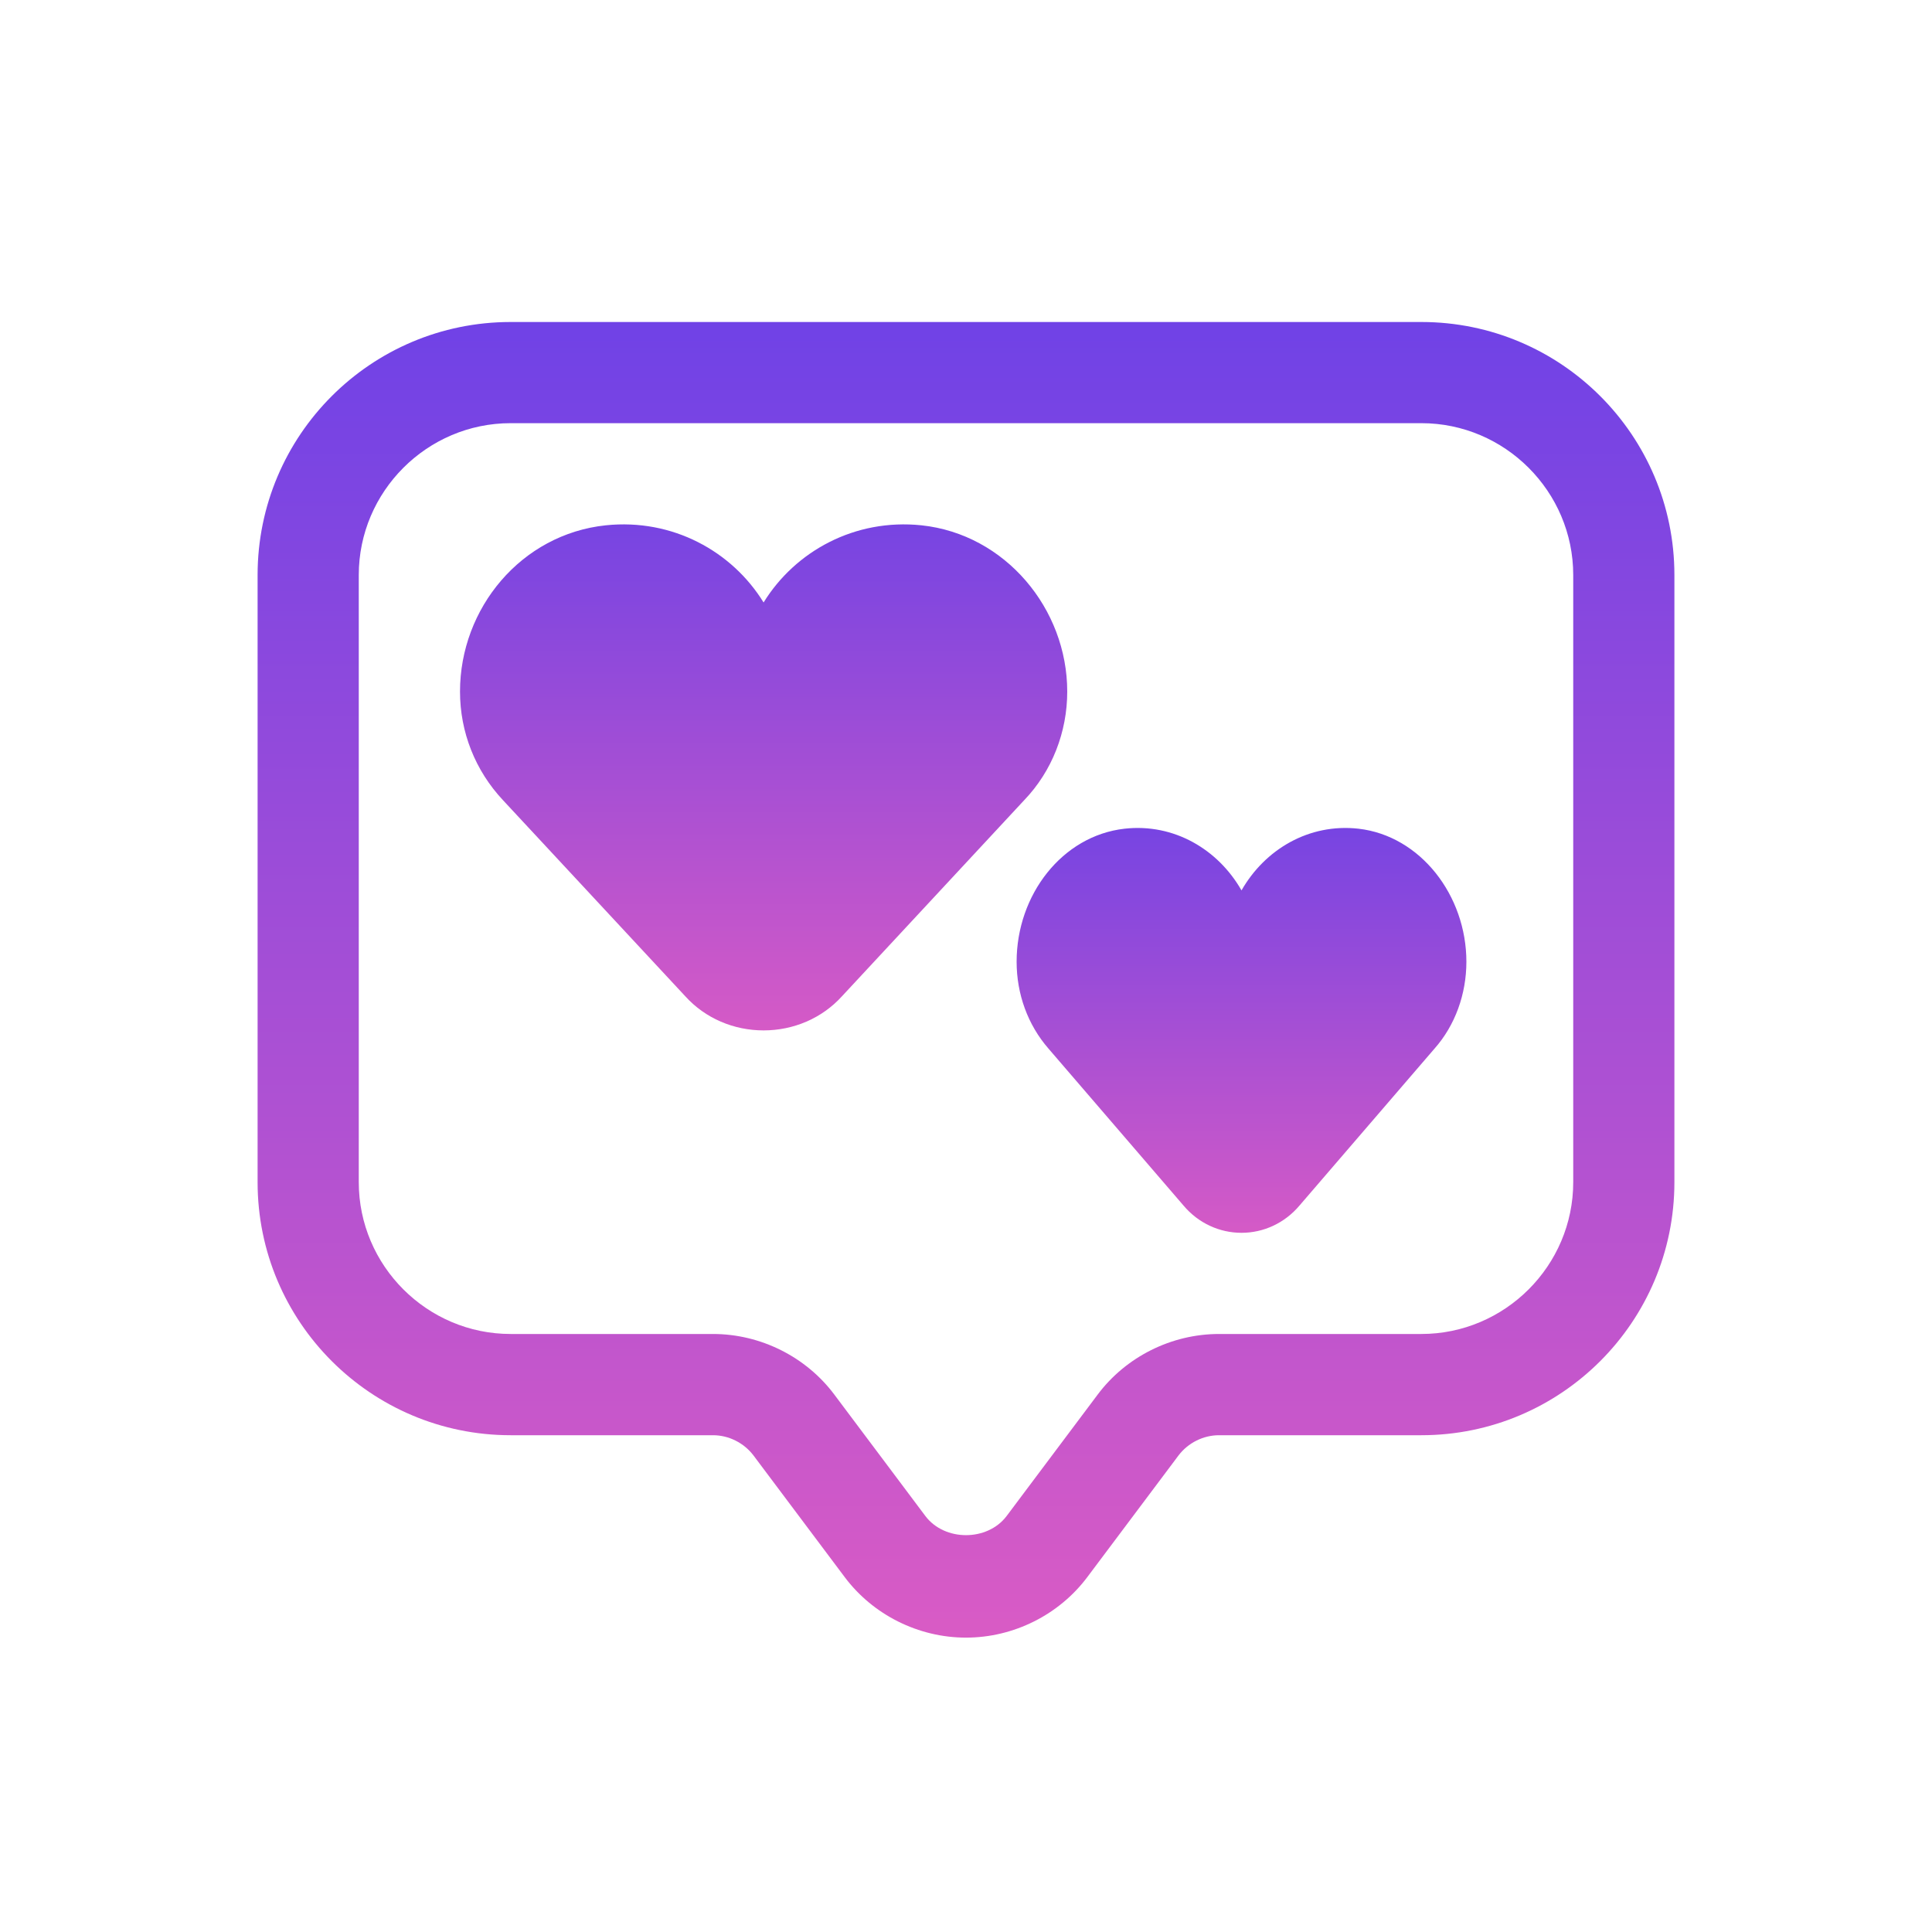
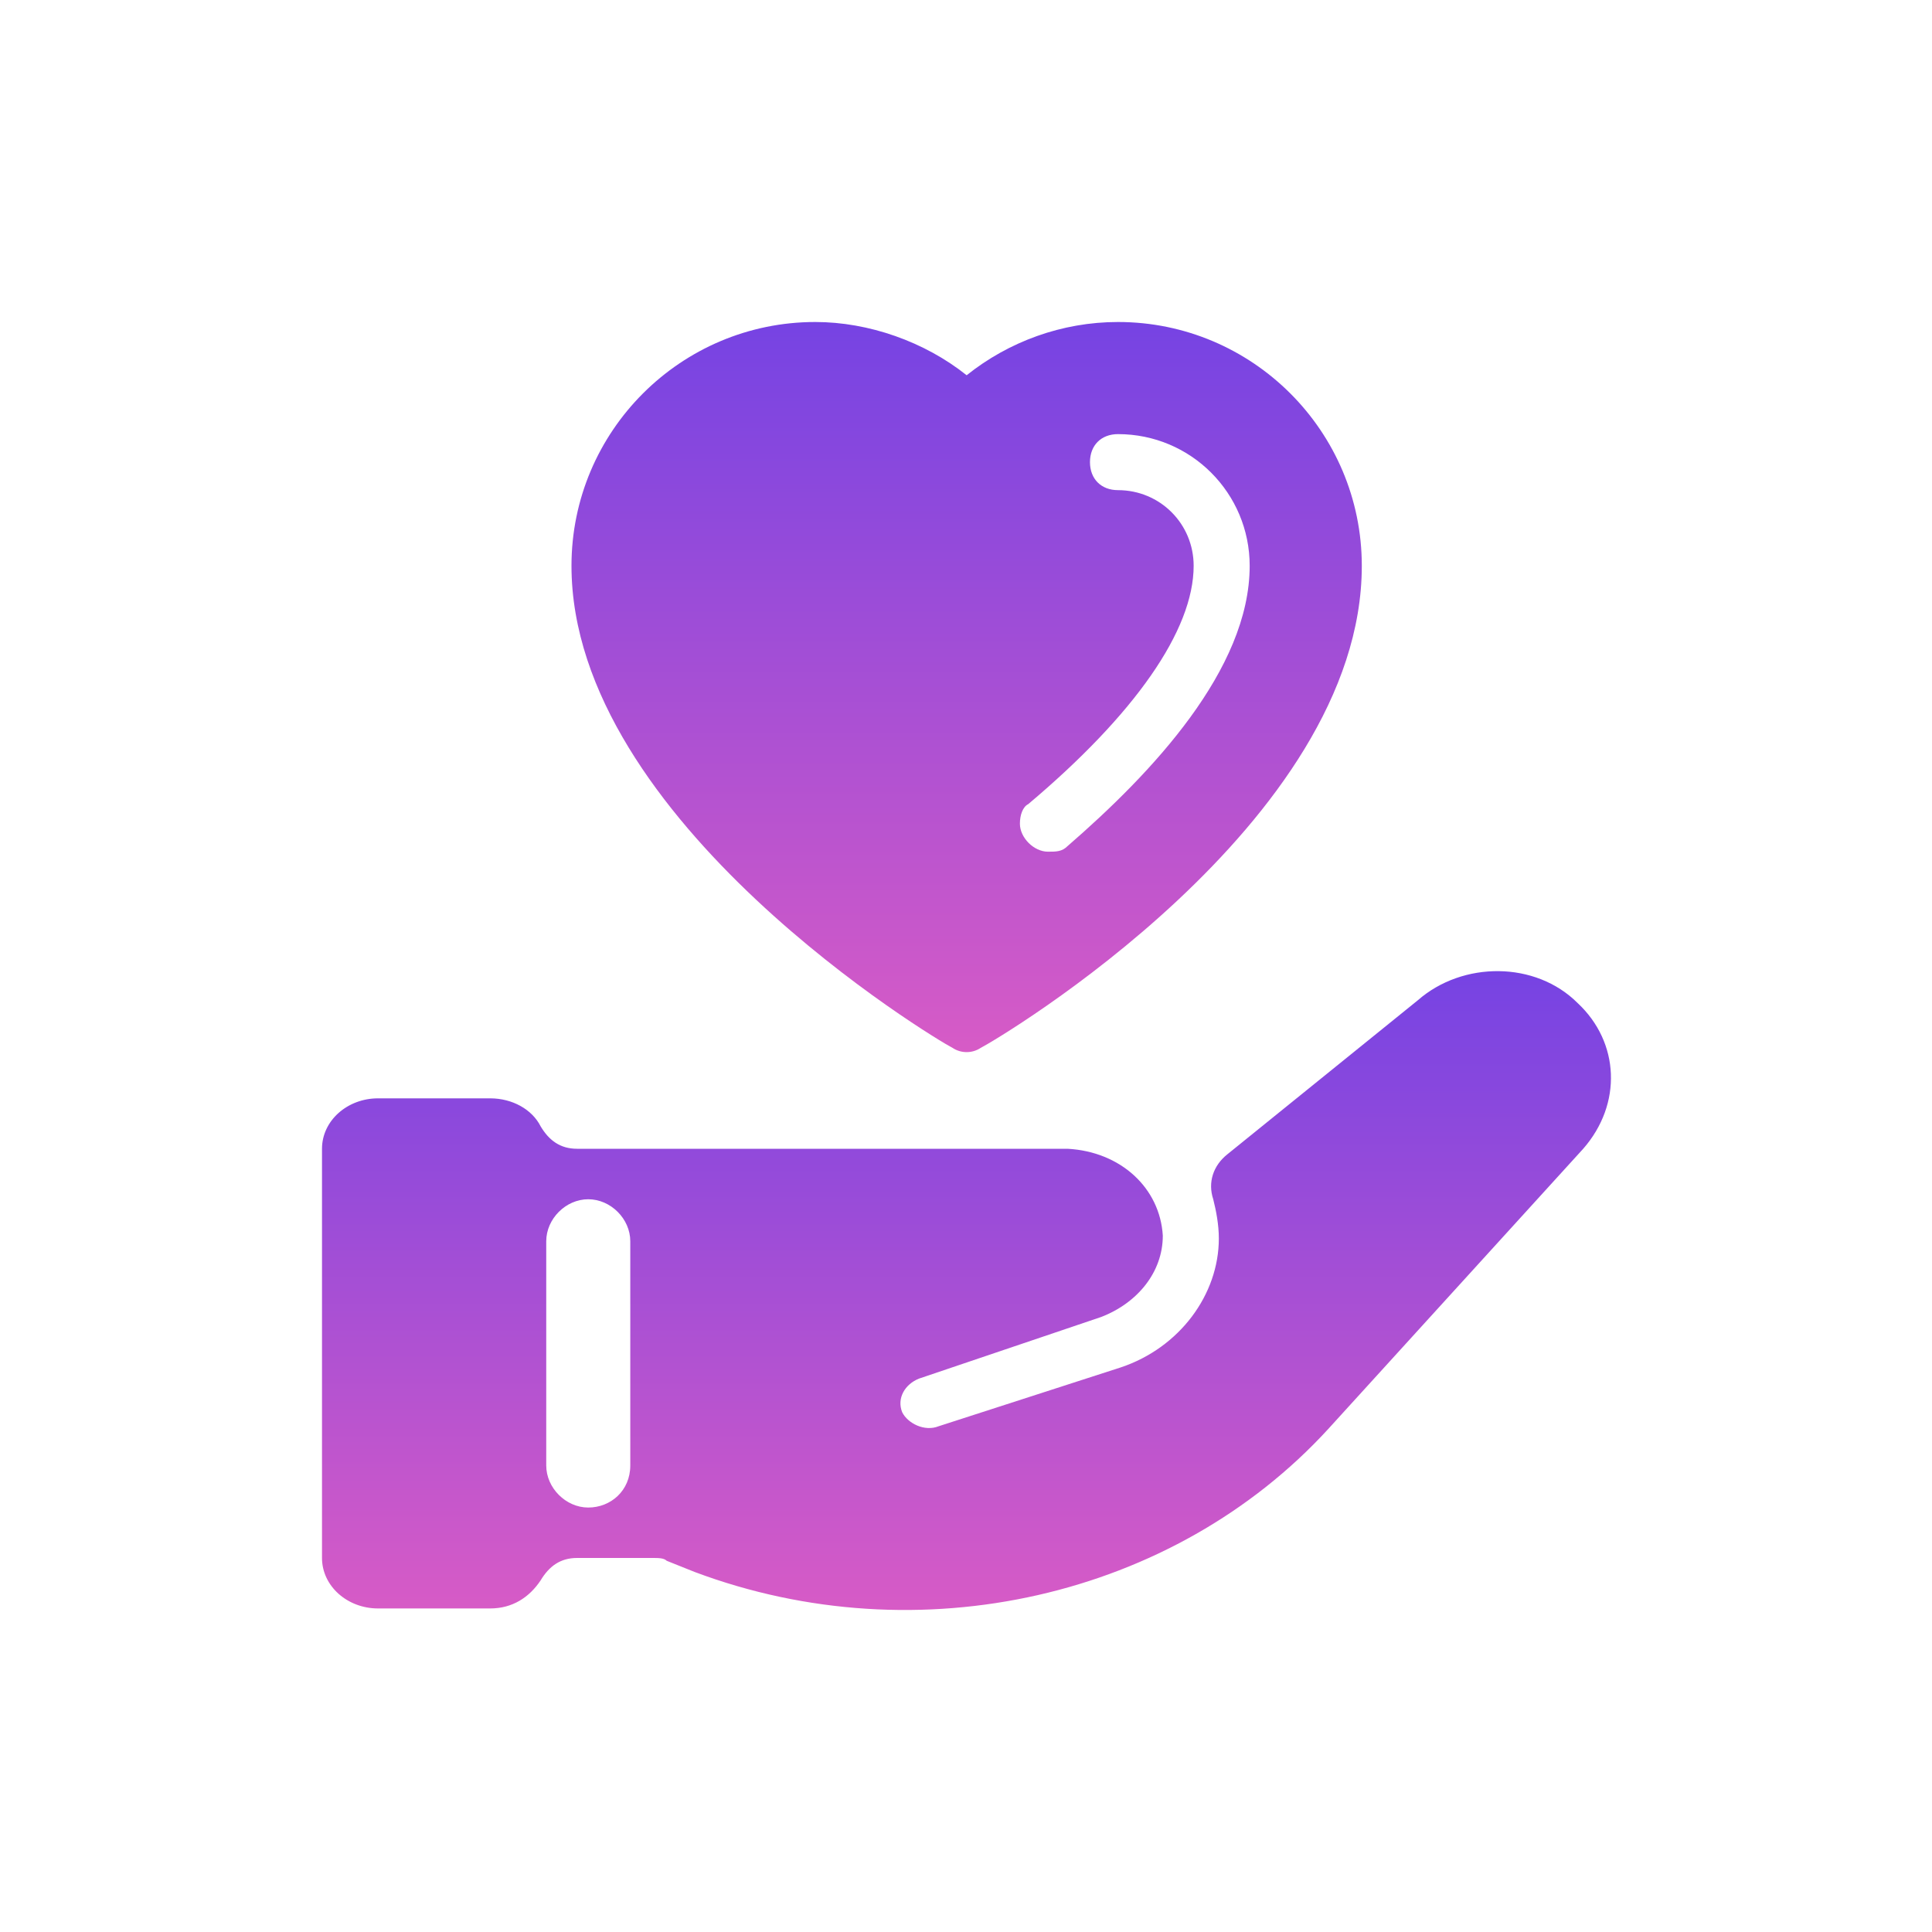
<svg xmlns="http://www.w3.org/2000/svg" width="30" height="30" viewBox="0 0 30 30" fill="none">
-   <path d="M22.071 5H7.929C5.76 5 4 6.76 4 8.929V18.357C4 20.526 5.76 22.286 7.929 22.286H11.071C11.315 22.286 11.551 22.404 11.7 22.6L13.114 24.486C13.554 25.075 14.261 25.429 15 25.429C15.739 25.429 16.446 25.075 16.886 24.486L18.3 22.6C18.449 22.404 18.685 22.286 18.929 22.286H22.071C24.24 22.286 26 20.526 26 18.357V8.929C26 6.76 24.24 5 22.071 5ZM24.429 18.357C24.429 19.654 23.368 20.714 22.071 20.714H18.929C18.19 20.714 17.483 21.068 17.043 21.657L15.629 23.543C15.33 23.936 14.67 23.936 14.371 23.543L12.957 21.657C12.517 21.068 11.81 20.714 11.071 20.714H7.929C6.632 20.714 5.571 19.654 5.571 18.357V8.929C5.571 7.632 6.632 6.571 7.929 6.571H22.071C23.368 6.571 24.429 7.632 24.429 8.929V18.357Z" fill="url(#paint0_linear_5064_2073)" />
-   <path d="M14.309 8.157C13.272 8.049 12.348 8.56 11.857 9.355C11.367 8.56 10.443 8.049 9.406 8.157C8.095 8.295 7.143 9.443 7.143 10.739C7.143 11.367 7.379 11.966 7.812 12.427L10.641 15.47C10.952 15.814 11.395 16 11.857 16C12.319 16 12.762 15.814 13.074 15.47L15.902 12.427C16.336 11.976 16.572 11.367 16.572 10.739C16.572 9.453 15.61 8.295 14.309 8.157Z" fill="url(#paint1_linear_5064_2073)" />
-   <path d="M21.094 12.868C20.325 12.782 19.641 13.19 19.278 13.826C18.915 13.19 18.23 12.782 17.462 12.868C16.491 12.978 15.786 13.897 15.786 14.934C15.786 15.436 15.96 15.915 16.282 16.284L18.377 18.719C18.607 18.993 18.936 19.143 19.278 19.143C19.62 19.143 19.948 18.993 20.179 18.719L22.274 16.284C22.595 15.923 22.77 15.436 22.77 14.934C22.77 13.905 22.057 12.978 21.094 12.868Z" fill="url(#paint2_linear_5064_2073)" />
+   <path d="M17.36 5C16.49 5 15.663 5.305 15.01 5.827C14.357 5.305 13.487 5 12.66 5C10.571 5 8.874 6.697 8.874 8.786C8.874 12.747 14.531 16.141 14.792 16.272C14.923 16.359 15.097 16.359 15.227 16.272C15.489 16.141 21.146 12.79 21.146 8.786C21.146 6.697 19.449 5 17.36 5ZM16.577 13.138C16.49 13.225 16.402 13.225 16.272 13.225C16.054 13.225 15.837 13.008 15.837 12.79C15.837 12.659 15.88 12.529 15.967 12.486C17.621 11.093 18.535 9.787 18.535 8.786C18.535 8.133 18.013 7.611 17.36 7.611C17.099 7.611 16.925 7.437 16.925 7.176C16.925 6.915 17.099 6.741 17.36 6.741C18.491 6.741 19.405 7.655 19.405 8.786C19.405 10.396 17.882 12.007 16.577 13.138Z" fill="url(#paint0_linear_5082_2024)" />
+   <path d="M24.497 15.575C23.844 14.922 22.713 14.922 22.016 15.532L19.057 17.925C18.839 18.099 18.752 18.36 18.839 18.622C18.883 18.796 18.926 19.013 18.926 19.231C18.926 20.101 18.317 20.928 17.403 21.233L14.574 22.147C14.357 22.234 14.096 22.103 14.009 21.929C13.922 21.712 14.052 21.494 14.27 21.407L17.099 20.45C17.664 20.232 18.056 19.753 18.056 19.187C18.012 18.448 17.403 17.882 16.576 17.838H8.96C8.699 17.838 8.525 17.708 8.395 17.49C8.264 17.229 7.959 17.055 7.611 17.055H5.87C5.392 17.055 5 17.403 5 17.838V24.192C5 24.627 5.392 24.976 5.87 24.976H7.611C7.959 24.976 8.22 24.802 8.395 24.54C8.525 24.323 8.699 24.192 8.96 24.192H10.135C10.222 24.192 10.309 24.192 10.353 24.236L10.788 24.41C14.27 25.715 18.23 24.802 20.624 22.19L24.584 17.838C25.193 17.142 25.15 16.184 24.497 15.575ZM9.134 23.409C8.786 23.409 8.482 23.104 8.482 22.756V19.274C8.482 18.926 8.786 18.622 9.134 18.622C9.483 18.622 9.787 18.926 9.787 19.274V22.756C9.787 23.148 9.483 23.409 9.134 23.409Z" fill="url(#paint1_linear_5082_2024)" />
  <defs>
-     <linearGradient id="paint0_linear_5064_2073" x1="15" y1="5" x2="15" y2="25.429" gradientUnits="userSpaceOnUse">
-       <stop stop-color="#7042E6" />
-       <stop offset="1" stop-color="#D95BC5" />
+     <linearGradient id="paint0_linear_5082_2024" x1="15.01" y1="5" x2="15.01" y2="16.337" gradientUnits="userSpaceOnUse">
+       <stop stop-color="#7643E3" />
+       <stop offset="1" stop-color="#D75BC6" />
    </linearGradient>
-     <linearGradient id="paint1_linear_5064_2073" x1="11.857" y1="8.143" x2="11.857" y2="16" gradientUnits="userSpaceOnUse">
-       <stop stop-color="#7744E2" />
-       <stop offset="1" stop-color="#D55AC6" />
-     </linearGradient>
-     <linearGradient id="paint2_linear_5064_2073" x1="19.278" y1="12.857" x2="19.278" y2="19.143" gradientUnits="userSpaceOnUse">
-       <stop stop-color="#7744E2" />
-       <stop offset="1" stop-color="#D55AC6" />
+     <linearGradient id="paint1_linear_5082_2024" x1="15.008" y1="15.08" x2="15.008" y2="25" gradientUnits="userSpaceOnUse">
+       <stop stop-color="#7643E3" />
+       <stop offset="1" stop-color="#D75BC6" />
    </linearGradient>
  </defs>
</svg>
